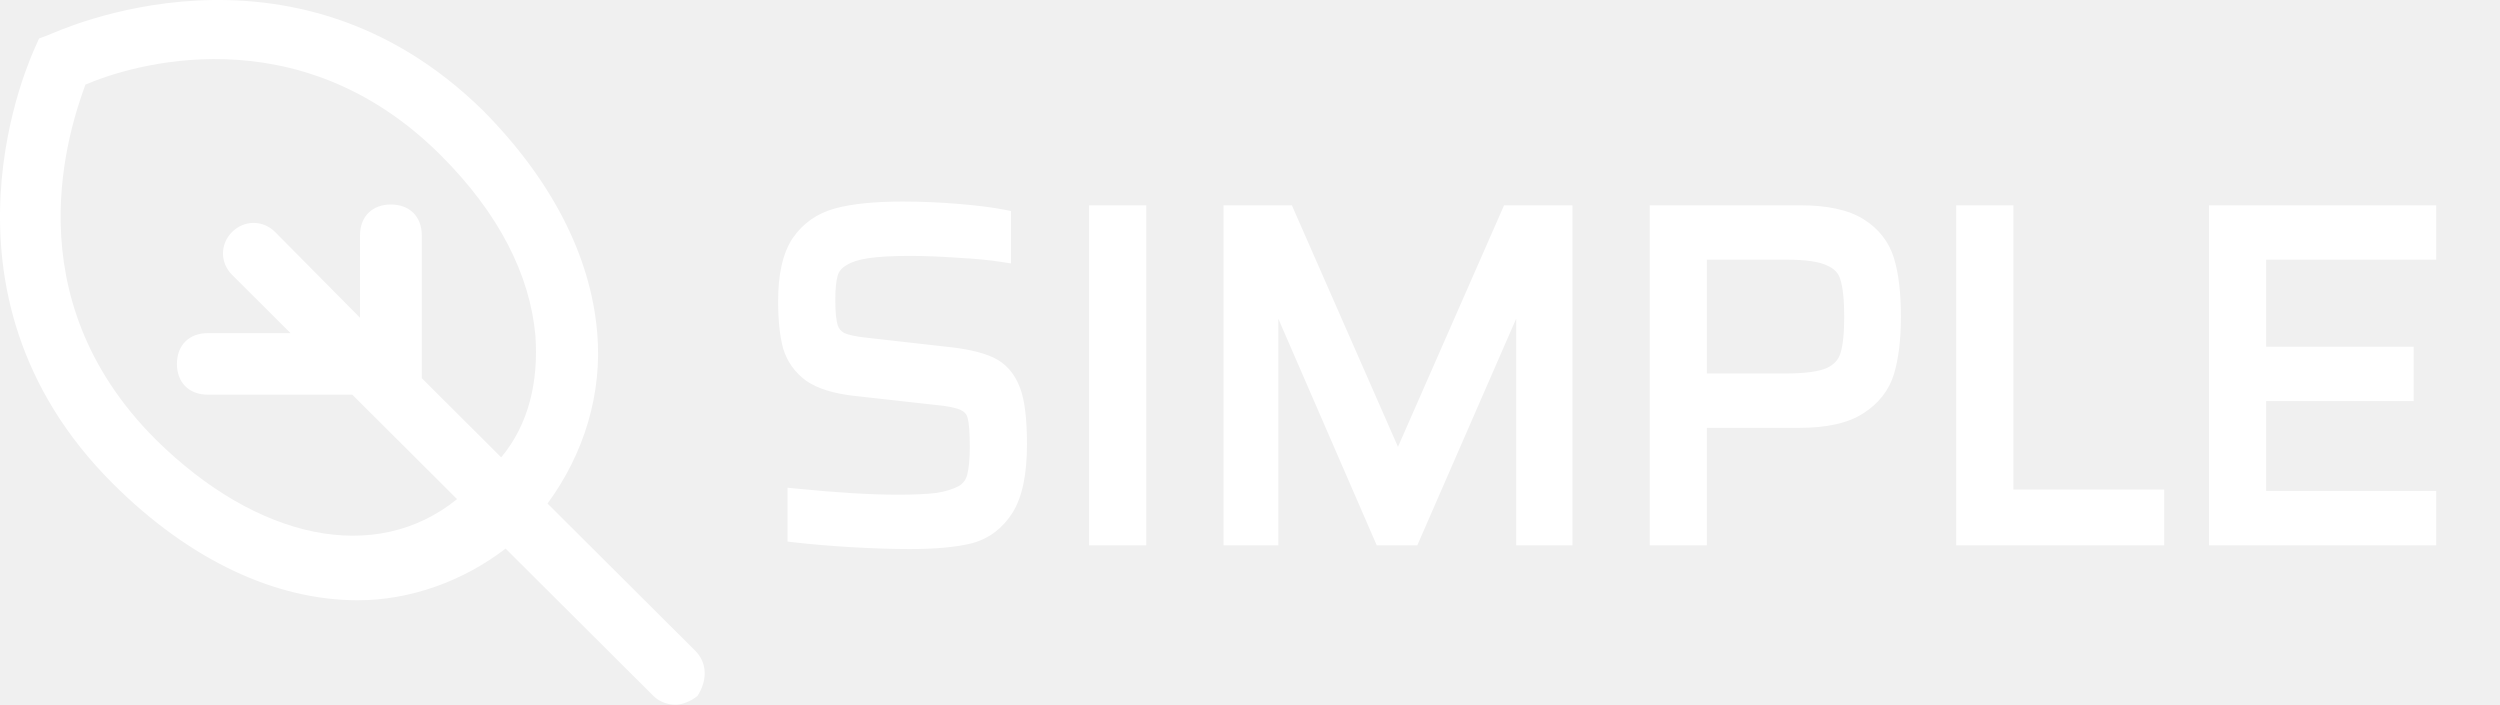
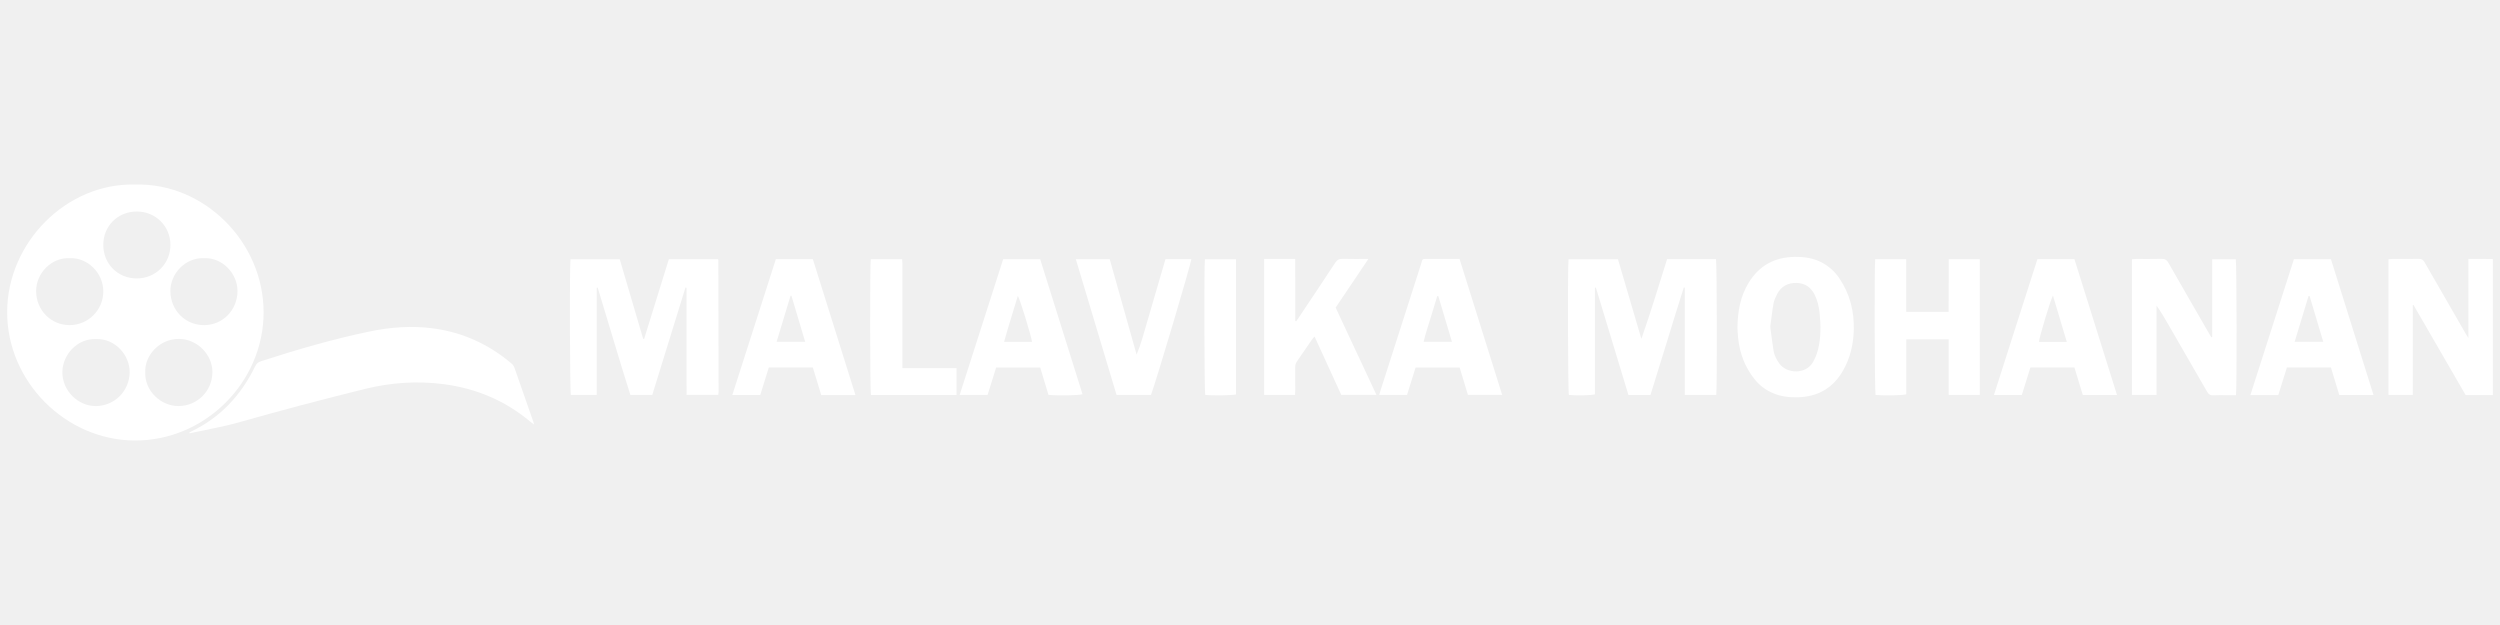
- <svg xmlns="http://www.w3.org/2000/svg" width="149" height="42" viewBox="0 0 149 42" fill="none">
-   <path d="M41.44 38.789L32.632 30.01C34.801 27.061 35.918 23.457 35.59 19.788C35.195 15.202 32.829 10.681 28.819 6.619C17.316 -4.717 3.38 1.901 2.854 2.098L2.328 2.294L2.065 2.884C2 3.08 -4.837 17.299 6.732 28.83C11.334 33.417 16.461 35.776 21.325 35.776C24.415 35.776 27.57 34.662 30.134 32.696L38.942 41.476C39.337 41.869 39.862 42 40.257 42C40.651 42 41.177 41.803 41.572 41.476C42.163 40.559 42.163 39.51 41.44 38.789ZM9.296 26.209C0.685 17.626 4.169 7.601 5.089 5.046C7.653 3.932 17.71 0.722 26.255 9.239C29.739 12.712 31.58 16.381 31.909 19.985C32.106 22.737 31.514 25.292 29.871 27.258L25.138 22.54V14.023C25.138 12.909 24.415 12.188 23.297 12.188C22.18 12.188 21.457 12.909 21.457 14.023V18.937L16.395 13.826C15.672 13.105 14.555 13.105 13.832 13.826C13.109 14.547 13.109 15.661 13.832 16.381L17.316 19.854H12.386C11.268 19.854 10.545 20.575 10.545 21.689C10.545 22.802 11.268 23.523 12.386 23.523H20.997L22.114 24.637L27.241 29.748C22.377 33.679 15.344 32.172 9.296 26.209Z" fill="white" />
-   <path d="M54.212 32.224C53.185 32.224 52.037 32.187 50.768 32.112C49.517 32.037 48.407 31.944 47.436 31.832V29.62C49.863 29.863 51.888 29.984 53.512 29.984C54.52 29.984 55.313 29.947 55.892 29.872C56.489 29.779 56.993 29.62 57.404 29.396C57.777 29.172 58.02 28.845 58.132 28.416C58.244 27.968 58.3 27.38 58.3 26.652C58.3 25.775 58.253 25.159 58.16 24.804C58.067 24.431 57.843 24.16 57.488 23.992C57.152 23.824 56.564 23.703 55.724 23.628L50.964 23.096C49.807 22.965 48.929 22.695 48.332 22.284C47.753 21.855 47.361 21.304 47.156 20.632C46.969 19.941 46.876 19.045 46.876 17.944C46.876 16.413 47.137 15.256 47.66 14.472C48.201 13.688 48.948 13.165 49.9 12.904C50.871 12.643 52.168 12.512 53.792 12.512C54.875 12.512 55.976 12.559 57.096 12.652C58.216 12.745 59.103 12.857 59.756 12.988V15.116C59.047 15.004 58.169 14.92 57.124 14.864C56.079 14.789 55.108 14.752 54.212 14.752C53.167 14.752 52.327 14.799 51.692 14.892C51.057 14.985 50.563 15.144 50.208 15.368C49.816 15.592 49.564 15.891 49.452 16.264C49.34 16.637 49.284 17.169 49.284 17.86C49.284 18.625 49.34 19.185 49.452 19.54C49.564 19.876 49.779 20.128 50.096 20.296C50.413 20.445 50.936 20.557 51.664 20.632L56.368 21.164C57.488 21.276 58.356 21.472 58.972 21.752C59.588 22.032 60.036 22.536 60.316 23.264C60.577 23.936 60.708 25.009 60.708 26.484C60.708 28.183 60.447 29.452 59.924 30.292C59.401 31.113 58.701 31.645 57.824 31.888C56.947 32.112 55.743 32.224 54.212 32.224ZM65.409 32V12.736H67.817V32H65.409ZM90.865 32V16.852H90.753L84.145 32H82.381L75.801 16.852H75.689V32H73.421V12.736H76.669L83.249 27.716H83.389L89.969 12.736H93.217V32H90.865ZM98.823 12.736H107.279C108.829 12.736 110.005 12.988 110.807 13.492C111.61 13.996 112.142 14.677 112.403 15.536C112.665 16.395 112.795 17.505 112.795 18.868C112.795 20.175 112.665 21.267 112.403 22.144C112.142 23.003 111.601 23.693 110.779 24.216C109.977 24.739 108.791 25 107.223 25H101.231V32H98.823V12.736ZM106.411 22.76C107.625 22.76 108.511 22.639 109.071 22.396C109.631 22.135 109.995 21.743 110.163 21.22C110.331 20.697 110.415 19.913 110.415 18.868C110.415 17.823 110.331 17.039 110.163 16.516C110.014 15.993 109.659 15.611 109.099 15.368C108.558 15.107 107.681 14.976 106.467 14.976H101.231V22.76H106.411ZM117.089 32V12.736H119.497V29.676H128.485V32H117.089ZM132.155 32V12.736H144.699V14.976H134.563V21.164H143.355V23.404H134.563V29.76H144.699V32H132.155Z" fill="white" />
-   <path d="M50.768 32.112L50.738 32.611L50.739 32.611L50.768 32.112ZM47.436 31.832H46.936V32.278L47.379 32.329L47.436 31.832ZM47.436 29.62L47.486 29.122L46.936 29.067V29.62H47.436ZM55.892 29.872L55.956 30.368L55.969 30.366L55.892 29.872ZM57.404 29.396L57.643 29.835L57.652 29.83L57.661 29.825L57.404 29.396ZM58.132 28.416L58.616 28.542L58.617 28.537L58.132 28.416ZM58.16 24.804L57.675 24.925L57.676 24.931L58.16 24.804ZM57.488 23.992L57.264 24.439L57.274 24.444L57.488 23.992ZM55.724 23.628L55.668 24.125L55.68 24.126L55.724 23.628ZM50.964 23.096L50.908 23.593L50.908 23.593L50.964 23.096ZM48.332 22.284L48.034 22.686L48.041 22.691L48.049 22.696L48.332 22.284ZM47.156 20.632L46.673 20.762L46.675 20.77L46.678 20.778L47.156 20.632ZM47.66 14.472L47.248 14.188L47.244 14.195L47.66 14.472ZM49.9 12.904L49.77 12.421L49.768 12.422L49.9 12.904ZM59.756 12.988H60.256V12.578L59.854 12.498L59.756 12.988ZM59.756 15.116L59.678 15.61L60.256 15.701V15.116H59.756ZM57.124 14.864L57.088 15.363L57.097 15.363L57.124 14.864ZM51.692 14.892L51.765 15.387L51.765 15.387L51.692 14.892ZM50.208 15.368L50.456 15.802L50.466 15.797L50.475 15.791L50.208 15.368ZM49.452 19.54L48.975 19.691L48.978 19.698L49.452 19.54ZM50.096 20.296L49.862 20.738L49.873 20.743L49.883 20.748L50.096 20.296ZM51.664 20.632L51.72 20.135L51.715 20.135L51.664 20.632ZM56.368 21.164L56.312 21.661L56.318 21.662L56.368 21.164ZM58.972 21.752L59.179 21.297L59.179 21.297L58.972 21.752ZM60.316 23.264L59.849 23.444L59.85 23.445L60.316 23.264ZM59.924 30.292L60.346 30.561L60.349 30.556L59.924 30.292ZM57.824 31.888L57.948 32.373L57.957 32.37L57.824 31.888ZM54.212 31.724C53.197 31.724 52.059 31.687 50.797 31.613L50.739 32.611C52.016 32.686 53.174 32.724 54.212 32.724V31.724ZM50.798 31.613C49.554 31.539 48.453 31.446 47.493 31.335L47.379 32.329C48.361 32.442 49.481 32.536 50.738 32.611L50.798 31.613ZM47.936 31.832V29.62H46.936V31.832H47.936ZM47.386 30.117C49.822 30.361 51.865 30.484 53.512 30.484V29.484C51.911 29.484 49.903 29.364 47.486 29.122L47.386 30.117ZM53.512 30.484C54.528 30.484 55.346 30.447 55.956 30.368L55.828 29.376C55.28 29.447 54.512 29.484 53.512 29.484V30.484ZM55.969 30.366C56.608 30.266 57.17 30.093 57.643 29.835L57.165 28.957C56.817 29.147 56.371 29.291 55.815 29.378L55.969 30.366ZM57.661 29.825C58.149 29.532 58.471 29.095 58.616 28.542L57.648 28.29C57.569 28.595 57.406 28.812 57.147 28.967L57.661 29.825ZM58.617 28.537C58.743 28.034 58.8 27.4 58.8 26.652H57.8C57.8 27.36 57.745 27.902 57.647 28.295L58.617 28.537ZM58.8 26.652C58.8 25.775 58.755 25.1 58.644 24.677L57.676 24.931C57.752 25.217 57.8 25.775 57.8 26.652H58.8ZM58.645 24.683C58.515 24.161 58.189 23.771 57.702 23.54L57.274 24.444C57.496 24.549 57.619 24.7 57.675 24.925L58.645 24.683ZM57.712 23.545C57.284 23.331 56.612 23.205 55.768 23.13L55.68 24.126C56.516 24.2 57.02 24.317 57.264 24.439L57.712 23.545ZM55.779 23.131L51.02 22.599L50.908 23.593L55.669 24.125L55.779 23.131ZM51.02 22.599C49.9 22.473 49.116 22.216 48.615 21.872L48.049 22.696C48.743 23.173 49.713 23.458 50.908 23.593L51.02 22.599ZM48.63 21.883C48.135 21.515 47.807 21.053 47.634 20.486L46.678 20.778C46.915 21.555 47.372 22.194 48.034 22.686L48.63 21.883ZM47.639 20.502C47.468 19.87 47.376 19.022 47.376 17.944H46.376C46.376 19.068 46.471 20.013 46.673 20.762L47.639 20.502ZM47.376 17.944C47.376 16.456 47.633 15.415 48.076 14.749L47.244 14.195C46.642 15.098 46.376 16.371 46.376 17.944H47.376ZM48.071 14.756C48.543 14.073 49.189 13.618 50.032 13.386L49.768 12.422C48.707 12.713 47.859 13.303 47.249 14.188L48.071 14.756ZM50.03 13.387C50.94 13.142 52.188 13.012 53.792 13.012V12.012C52.148 12.012 50.801 12.144 49.77 12.421L50.03 13.387ZM53.792 13.012C54.86 13.012 55.948 13.058 57.054 13.15L57.138 12.154C56.004 12.059 54.889 12.012 53.792 12.012V13.012ZM57.054 13.15C58.166 13.243 59.032 13.353 59.658 13.478L59.854 12.498C59.174 12.362 58.266 12.248 57.138 12.154L57.054 13.15ZM59.256 12.988V15.116H60.256V12.988H59.256ZM59.834 14.622C59.102 14.507 58.206 14.421 57.151 14.365L57.097 15.363C58.132 15.419 58.991 15.502 59.678 15.61L59.834 14.622ZM57.16 14.365C56.104 14.29 55.122 14.252 54.212 14.252V15.252C55.094 15.252 56.053 15.289 57.088 15.363L57.16 14.365ZM54.212 14.252C53.155 14.252 52.288 14.299 51.619 14.397L51.765 15.387C52.365 15.298 53.178 15.252 54.212 15.252V14.252ZM51.619 14.397C50.949 14.496 50.377 14.67 49.941 14.945L50.475 15.791C50.748 15.618 51.166 15.475 51.765 15.387L51.619 14.397ZM49.96 14.934C49.475 15.211 49.128 15.605 48.973 16.12L49.931 16.408C50 16.177 50.157 15.973 50.456 15.802L49.96 14.934ZM48.973 16.12C48.84 16.563 48.784 17.152 48.784 17.86H49.784C49.784 17.187 49.84 16.712 49.931 16.408L48.973 16.12ZM48.784 17.86C48.784 18.634 48.839 19.259 48.975 19.691L49.929 19.389C49.841 19.112 49.784 18.616 49.784 17.86H48.784ZM48.978 19.698C49.131 20.158 49.433 20.511 49.862 20.738L50.33 19.854C50.124 19.745 49.997 19.594 49.926 19.382L48.978 19.698ZM49.883 20.748C50.282 20.936 50.876 21.054 51.613 21.129L51.715 20.135C50.996 20.061 50.545 19.955 50.309 19.844L49.883 20.748ZM51.608 21.129L56.312 21.661L56.424 20.667L51.72 20.135L51.608 21.129ZM56.318 21.662C57.415 21.771 58.221 21.96 58.765 22.207L59.179 21.297C58.491 20.984 57.561 20.781 56.418 20.666L56.318 21.662ZM58.765 22.207C59.243 22.425 59.609 22.818 59.849 23.444L60.783 23.084C60.463 22.254 59.933 21.639 59.179 21.297L58.765 22.207ZM59.85 23.445C60.076 24.026 60.208 25.02 60.208 26.484H61.208C61.208 24.998 61.079 23.846 60.782 23.083L59.85 23.445ZM60.208 26.484C60.208 28.148 59.949 29.306 59.499 30.028L60.349 30.556C60.944 29.598 61.208 28.217 61.208 26.484H60.208ZM59.502 30.024C59.041 30.748 58.44 31.199 57.691 31.406L57.957 32.37C58.963 32.092 59.762 31.478 60.346 30.56L59.502 30.024ZM57.7 31.404C56.882 31.613 55.725 31.724 54.212 31.724V32.724C55.76 32.724 57.012 32.611 57.948 32.373L57.7 31.404ZM65.409 32H64.909V32.5H65.409V32ZM65.409 12.736V12.236H64.909V12.736H65.409ZM67.817 12.736H68.317V12.236H67.817V12.736ZM67.817 32V32.5H68.317V32H67.817ZM65.909 32V12.736H64.909V32H65.909ZM65.409 13.236H67.817V12.236H65.409V13.236ZM67.317 12.736V32H68.317V12.736H67.317ZM67.817 31.5H65.409V32.5H67.817V31.5ZM90.865 32H90.365V32.5H90.865V32ZM90.865 16.852H91.365V16.352H90.865V16.852ZM90.753 16.852V16.352H90.426L90.295 16.652L90.753 16.852ZM84.145 32V32.5H84.472L84.603 32.2L84.145 32ZM82.381 32L81.922 32.199L82.053 32.5H82.381V32ZM75.801 16.852L76.26 16.653L76.129 16.352H75.801V16.852ZM75.689 16.852V16.352H75.189V16.852H75.689ZM75.689 32V32.5H76.189V32H75.689ZM73.421 32H72.921V32.5H73.421V32ZM73.421 12.736V12.236H72.921V12.736H73.421ZM76.669 12.736L77.127 12.535L76.996 12.236H76.669V12.736ZM83.249 27.716L82.791 27.917L82.923 28.216H83.249V27.716ZM83.389 27.716V28.216H83.716L83.847 27.917L83.389 27.716ZM89.969 12.736V12.236H89.643L89.511 12.535L89.969 12.736ZM93.217 12.736H93.717V12.236H93.217V12.736ZM93.217 32V32.5H93.717V32H93.217ZM91.365 32V16.852H90.365V32H91.365ZM90.865 16.352H90.753V17.352H90.865V16.352ZM90.295 16.652L83.687 31.8L84.603 32.2L91.211 17.052L90.295 16.652ZM84.145 31.5H82.381V32.5H84.145V31.5ZM82.84 31.801L76.26 16.653L75.343 17.051L81.922 32.199L82.84 31.801ZM75.801 16.352H75.689V17.352H75.801V16.352ZM75.189 16.852V32H76.189V16.852H75.189ZM75.689 31.5H73.421V32.5H75.689V31.5ZM73.921 32V12.736H72.921V32H73.921ZM73.421 13.236H76.669V12.236H73.421V13.236ZM76.211 12.937L82.791 27.917L83.707 27.515L77.127 12.535L76.211 12.937ZM83.249 28.216H83.389V27.216H83.249V28.216ZM83.847 27.917L90.427 12.937L89.511 12.535L82.931 27.515L83.847 27.917ZM89.969 13.236H93.217V12.236H89.969V13.236ZM92.717 12.736V32H93.717V12.736H92.717ZM93.217 31.5H90.865V32.5H93.217V31.5ZM98.823 12.736V12.236H98.323V12.736H98.823ZM110.807 13.492L110.542 13.915L110.542 13.915L110.807 13.492ZM112.403 15.536L111.925 15.682L111.925 15.682L112.403 15.536ZM112.403 22.144L112.882 22.29L112.883 22.287L112.403 22.144ZM110.779 24.216L110.511 23.794L110.507 23.797L110.779 24.216ZM101.231 25V24.5H100.731V25H101.231ZM101.231 32V32.5H101.731V32H101.231ZM98.823 32H98.323V32.5H98.823V32ZM109.071 22.396L109.27 22.855L109.283 22.849L109.071 22.396ZM110.163 21.22L109.687 21.067L109.687 21.067L110.163 21.22ZM110.163 16.516L109.683 16.653L109.685 16.661L109.687 16.669L110.163 16.516ZM109.099 15.368L108.882 15.818L108.891 15.823L108.901 15.827L109.099 15.368ZM101.231 14.976V14.476H100.731V14.976H101.231ZM101.231 22.76H100.731V23.26H101.231V22.76ZM98.823 13.236H107.279V12.236H98.823V13.236ZM107.279 13.236C108.788 13.236 109.854 13.484 110.542 13.915L111.073 13.069C110.155 12.492 108.869 12.236 107.279 12.236V13.236ZM110.542 13.915C111.248 14.359 111.701 14.945 111.925 15.682L112.882 15.39C112.583 14.41 111.972 13.633 111.073 13.069L110.542 13.915ZM111.925 15.682C112.167 16.475 112.295 17.532 112.295 18.868H113.295C113.295 17.479 113.163 16.314 112.882 15.39L111.925 15.682ZM112.295 18.868C112.295 20.145 112.167 21.185 111.924 22.001L112.883 22.287C113.162 21.348 113.295 20.204 113.295 18.868H112.295ZM111.925 21.998C111.702 22.733 111.241 23.33 110.511 23.794L111.048 24.638C111.961 24.057 112.583 23.272 112.882 22.29L111.925 21.998ZM110.507 23.797C109.822 24.243 108.75 24.5 107.223 24.5V25.5C108.833 25.5 110.132 25.234 111.052 24.635L110.507 23.797ZM107.223 24.5H101.231V25.5H107.223V24.5ZM100.731 25V32H101.731V25H100.731ZM101.231 31.5H98.823V32.5H101.231V31.5ZM99.323 32V12.736H98.323V32H99.323ZM106.411 23.26C107.639 23.26 108.612 23.14 109.27 22.855L108.873 21.937C108.411 22.137 107.611 22.26 106.411 22.26V23.26ZM109.283 22.849C109.951 22.537 110.423 22.046 110.639 21.373L109.687 21.067C109.568 21.44 109.311 21.732 108.86 21.943L109.283 22.849ZM110.639 21.373C110.832 20.774 110.915 19.927 110.915 18.868H109.915C109.915 19.899 109.831 20.62 109.687 21.067L110.639 21.373ZM110.915 18.868C110.915 17.809 110.832 16.962 110.639 16.363L109.687 16.669C109.831 17.116 109.915 17.837 109.915 18.868H110.915ZM110.644 16.379C110.448 15.693 109.977 15.203 109.298 14.909L108.901 15.827C109.342 16.018 109.58 16.294 109.683 16.653L110.644 16.379ZM109.317 14.918C108.668 14.605 107.695 14.476 106.467 14.476V15.476C107.667 15.476 108.448 15.609 108.882 15.818L109.317 14.918ZM106.467 14.476H101.231V15.476H106.467V14.476ZM100.731 14.976V22.76H101.731V14.976H100.731ZM101.231 23.26H106.411V22.26H101.231V23.26ZM117.089 32H116.589V32.5H117.089V32ZM117.089 12.736V12.236H116.589V12.736H117.089ZM119.497 12.736H119.997V12.236H119.497V12.736ZM119.497 29.676H118.997V30.176H119.497V29.676ZM128.485 29.676H128.985V29.176H128.485V29.676ZM128.485 32V32.5H128.985V32H128.485ZM117.589 32V12.736H116.589V32H117.589ZM117.089 13.236H119.497V12.236H117.089V13.236ZM118.997 12.736V29.676H119.997V12.736H118.997ZM119.497 30.176H128.485V29.176H119.497V30.176ZM127.985 29.676V32H128.985V29.676H127.985ZM128.485 31.5H117.089V32.5H128.485V31.5ZM132.155 32H131.655V32.5H132.155V32ZM132.155 12.736V12.236H131.655V12.736H132.155ZM144.699 12.736H145.199V12.236H144.699V12.736ZM144.699 14.976V15.476H145.199V14.976H144.699ZM134.563 14.976V14.476H134.063V14.976H134.563ZM134.563 21.164H134.063V21.664H134.563V21.164ZM143.355 21.164H143.855V20.664H143.355V21.164ZM143.355 23.404V23.904H143.855V23.404H143.355ZM134.563 23.404V22.904H134.063V23.404H134.563ZM134.563 29.76H134.063V30.26H134.563V29.76ZM144.699 29.76H145.199V29.26H144.699V29.76ZM144.699 32V32.5H145.199V32H144.699ZM132.655 32V12.736H131.655V32H132.655ZM132.155 13.236H144.699V12.236H132.155V13.236ZM144.199 12.736V14.976H145.199V12.736H144.199ZM144.699 14.476H134.563V15.476H144.699V14.476ZM134.063 14.976V21.164H135.063V14.976H134.063ZM134.563 21.664H143.355V20.664H134.563V21.664ZM142.855 21.164V23.404H143.855V21.164H142.855ZM143.355 22.904H134.563V23.904H143.355V22.904ZM134.063 23.404V29.76H135.063V23.404H134.063ZM134.563 30.26H144.699V29.26H134.563V30.26ZM144.199 29.76V32H145.199V29.76H144.199ZM144.699 31.5H132.155V32.5H144.699V31.5Z" fill="white" />
+ <svg xmlns="http://www.w3.org/2000/svg" version="1.1" id="Layer_1" x="0px" y="0px" viewBox="0 0 6400 1600" style="enable-background:new 0 0 6400 1600;" xml:space="preserve">
+   <style type="text/css">
+ 	.st0{fill:#FFFFFF;}
+ </style>
+   <g>
+     <path class="st0" d="M347.16,472.44c175.39-4.3,327.79,146.79,327.66,327.46c-0.13,178.32-149.86,329-330.69,327.79   c-176.72-1.19-326.28-151.26-325.8-329.07C18.8,620.82,170.47,467.31,347.16,472.44z M522.01,660.95   c-48.1-1.89-86.34,40.31-85.85,84.54c0.55,48.84,37.98,87,86.58,86.83c47.66-0.17,84.94-38.65,85.26-86.96   C608.3,701.14,570.19,658.83,522.01,660.95z M246.19,868.03c-49.21-2.13-86.1,41.07-86.56,84.03   c-0.51,48.91,41.17,88.06,86.29,87.47c47.72-0.62,85.44-38.62,86-86.59C332.42,908.62,293.71,866.05,246.19,868.03z M371.85,952.55   c-1.96,48.27,40.44,87.27,85.19,86.97c47.93-0.32,85.88-38.02,86.72-85.85c0.8-45.05-38.29-85.66-85.02-86.08   C408.57,867.13,370.21,909.44,371.85,952.55z M264.42,626.73c-0.02,48.77,37.12,86.08,85.7,86.09   c48.25,0.02,86.23-37.87,86.19-85.96c-0.06-47.56-37.68-85.15-85.45-85.39C301.85,541.24,264.45,578.14,264.42,626.73z    M178.39,660.95c-45.95-2.23-85.95,37.65-85.89,84.41c0.06,48.16,37.55,86.78,85.19,86.95c48.15,0.18,86.97-38.77,86.75-86.84   C264.22,697.92,223.41,658.77,178.39,660.95z" />
+     <path class="st0" d="M484.6,1107.45c1.65-0.96,3.25-2.04,4.97-2.86c74.63-35.7,127.54-92.8,163.46-166.45   c3.4-6.99,7.69-11.01,15.13-13.4c91.29-29.5,183.29-56.42,277.31-76c53.99-11.25,108.53-15.4,163.22-8.1   c75.75,10.09,142.84,40.77,201.15,90.27c3.14,2.67,5.8,6.64,7.18,10.54c16.38,46.33,32.48,92.76,48.62,139.17   c0.48,1.36,0.68,2.82,1.46,6.21c-4.64-3.62-7.76-5.89-10.71-8.35c-64.25-53.51-138.49-84.39-220.93-95.07   c-67.87-8.79-135.18-4.05-201.82,12.42c-108.87,26.92-217.26,55.54-325.14,86.23c-32.72,9.31-66.46,15.02-99.73,22.34   c-7.7,1.69-15.42,3.24-23.14,4.84C485.3,1108.64,484.95,1108.04,484.6,1107.45z" />
+     <path class="st0" d="M4313.06,1011.03c0-92.34,0-183.42,0-274.5c-0.82-0.18-1.65-0.36-2.48-0.55   c-14.79,45.62-28.54,91.58-42.72,137.4c-14.17,45.8-28.36,91.58-42.68,137.8c-18.41,0-36.57,0-56.39,0   c-27.72-91.46-55.54-183.25-83.37-275.04c-0.77,0.15-1.54,0.31-2.31,0.45c0,91.03,0,182.06,0,272.83   c-8.95,2.78-46.25,3.56-66.73,1.62c-2.51-8.02-3.45-329.18-0.9-347.38c41.76,0,83.64,0,126.5,0   c19.96,67.87,39.94,135.84,59.92,203.79c23.96-67.53,44.19-135.83,65.85-204.01c42.27,0,83.79,0,125.2,0   c2.45,9.02,3.06,332.66,0.64,347.59C4367.4,1011.03,4341.05,1011.03,4313.06,1011.03z" />
+     <path class="st0" d="M1754.81,736.11c-28.26,91.41-56.54,182.84-85,274.87c-18.38,0-36.45,0-56.07,0   c-28.88-90.78-55.46-183.01-83.66-274.73c-0.82,0.11-1.63,0.23-2.45,0.33c0,91.19,0,182.38,0,274.37c-22.95,0-44.57,0-66.24,0   c-2.55-7.93-3.53-328.99-0.9-347.25c41.34,0,82.83,0,126.06,0c19.82,67.34,39.86,135.45,59.91,203.57   c0.86,0.07,1.71,0.14,2.57,0.21c21.03-67.86,42.06-135.71,63.21-203.96c42.21,0,83.71,0,125.14,0c0.38,0.31,0.73,0.52,0.99,0.81   c0.25,0.29,0.58,0.64,0.58,0.98c0.24,112.61,0.45,225.23,0.63,337.83c0,2.33-0.45,4.65-0.77,7.78c-26.61,0-53,0-81.18,0   c-0.23-91.36,0.01-182.78-0.13-274.2C1756.59,736.52,1755.7,736.32,1754.81,736.11z" />
+     <path class="st0" d="M6381.68,1011.35c-23.86,0-46.39,0-69.67,0c-44.5-76.88-89.02-153.83-133.55-230.77   c-0.57,0.27-1.13,0.55-1.7,0.81c0,76.26,0,152.51,0,229.56c-20.71,0-41.09,0-62.28,0c0-115.57,0-230.82,0-347.21   c3.23-0.29,6.63-0.83,10.04-0.85c22.61-0.08,45.22,0.27,67.82-0.21c7.5-0.17,11.22,2.89,14.75,9.03   c34.67,60.56,69.6,120.97,104.47,181.41c1.96,3.4,4.09,6.71,7.53,12.34c0-68.61,0-134.71,0-202.57c21.34-0.02,41.68-0.3,62.59,0.25   C6381.68,779.58,6381.68,894.84,6381.68,1011.35z" />
+     <path class="st0" d="M5663.15,862.81c0-66.04,0-132.09,0-199.04c20.54,0,40.52,0,60.48,0c2.3,8.68,2.95,331.68,0.5,347.99   c-7.12,0-14.52,0-21.93,0c-11.89,0-23.83-0.57-35.67,0.19c-8.34,0.55-12.7-2.71-16.71-9.72c-32.67-57.1-65.69-114-98.62-170.96   c-9.5-16.41-19.04-32.8-30.4-48.89c0,37.98,0,75.94,0,113.92c0,37.98,0,75.95,0,114.69c-21.47,0-41.84,0-62.98,0   c0-115.64,0-230.87,0-347.4c3.76-0.24,7.57-0.67,11.38-0.68c21.41-0.07,42.83,0.39,64.23-0.24c8.66-0.25,13.47,2.63,17.74,10.14   c34.14,59.91,68.7,119.58,103.15,179.32c2.17,3.75,4.44,7.44,6.66,11.16C5661.72,863.11,5662.43,862.96,5663.15,862.81z" />
+     <path class="st0" d="M4880.07,868.67c0,47.68,0,94.35,0,140.74c-9.18,2.83-56.9,3.67-78.67,1.64c-2.4-8.13-3.28-329.81-0.85-347.43   c25.87,0,51.86,0,79.34,0c0,45.02,0,89.57,0,134.73c36.62,0,71.76,0,108.51,0c0.64-44.87-0.05-89.47,0.4-134.77   c27.05,0,52.99,0,79.44,0c0,116,0,231.3,0,347.38c-26.41,0-52.32,0-79.58,0c0-47.64,0-94.66,0-142.3   C4952.13,868.67,4916.96,868.67,4880.07,868.67z" />
+     <path class="st0" d="M4447.83,839.99c0.58-43.39,7.56-81.49,28.73-116.13c26.91-44.05,66.37-65.44,117.5-66.21   c25.28-0.38,49.72,3.08,72.27,15.72c17.3,9.7,31.38,22.74,42.43,39.11c27.12,40.15,38.35,84.75,36.92,132.84   c-1.07,36.21-9.02,70.62-26.93,102.4c-25.85,45.87-65.43,68.34-117.77,69.37c-21.24,0.42-41.84-2.12-61.62-10.38   c-19.49-8.14-35.61-20.56-48.59-37.08c-24.18-30.78-37.29-65.97-41.19-104.72C4448.61,855.45,4448.23,845.93,4447.83,839.99z    M4531.9,836.4c2.71,20.34,4.94,41.18,8.45,61.8c1.99,11.75,7.58,22.37,14.61,32.2c19.29,26.99,68.05,28.4,86.21-3.23   c5.64-9.81,10.02-20.73,12.81-31.7c7.91-31.09,7.46-62.83,4.14-94.47c-1.69-16.15-5.3-31.98-12.73-46.74   c-9.62-19.09-24.73-29.48-46.18-29.95c-22.12-0.49-39.28,8.49-49.67,28.35c-4,7.65-7.81,15.86-9.32,24.25   C4536.72,796.33,4534.66,816.01,4531.9,836.4z" />
+     <path class="st0" d="M3503.13,662.85c-28.94,42.97-56.35,83.68-83.88,124.56c34.76,74.39,69.28,148.27,104.4,223.45   c-30.51,0-59.56,0-90.01,0c-22.39-48.9-45.1-98.54-68.38-149.39c-2.55,2.95-4.7,5.03-6.37,7.46   c-12.83,18.61-25.41,37.39-38.42,55.89c-3.39,4.83-4.77,9.68-4.71,15.47c0.19,19.43,0.1,38.87,0.05,58.31   c-0.01,3.88-0.32,7.77-0.54,12.39c-26.61,0-52.52,0-79.13,0c0-115.75,0-231.01,0-348.04c26.03-0.15,51.95-0.1,79.62,0   c0.17,27.46,0.06,53.86,0.07,80.26c0.02,26.09,0,52.17,0,78.27c0.77,0.36,1.56,0.71,2.33,1.06c2.32-3.31,4.71-6.56,6.95-9.93   c31.03-46.52,62.19-92.93,92.85-139.69c4.94-7.55,10.15-10.58,19.23-10.28C3458.13,663.33,3479.11,662.85,3503.13,662.85z" />
+     <path class="st0" d="M2684.07,1010.79c-7.08-23.43-14.06-46.5-21.16-69.99c-37.74,0-74.87,0-112.79,0   c-7.27,23.34-14.55,46.72-21.9,70.28c-23.73,0-46.94,0-71.5,0c37.29-116.32,74.24-231.63,111.37-347.47c31.61,0,62.74,0,94.8,0   c36.13,115.24,72.24,230.4,108.33,345.53C2763.32,1012.31,2707.97,1013.34,2684.07,1010.79z M2641.92,875.21   c-1.58-14.28-31.31-111.25-36.26-117.74c-11.64,39.27-24.25,77.82-35.25,117.74C2595.34,875.21,2618.59,875.21,2641.92,875.21z" />
+     <path class="st0" d="M5215.82,663.4c32.35,0,63.17,0,94.71,0c36.27,115.75,72.47,231.21,108.98,347.72c-30.06,0-58.41,0-87.6,0   c-7.14-23.53-14.25-46.89-21.39-70.44c-37.86,0-75,0-112.69,0c-7.37,23.67-14.64,47-21.98,70.56c-23.66,0-46.53,0-71.36,0   C5141.42,894.87,5178.74,779.52,5215.82,663.4z M5290.99,875.33c-12-40.19-23.55-78.9-35.42-118.68   c-6.55,11.57-35.91,109.64-35.79,118.68C5242.68,875.33,5265.59,875.33,5290.99,875.33z" />
+     <path class="st0" d="M3736.44,662.85c36.54,116.55,72.63,231.74,109.1,348.06c-29.56,0-57.86,0-87.65,0   c-6.88-22.75-13.94-46.1-21.17-70.04c-37.39,0-74.52,0-112.83,0c-7.18,23-14.45,46.33-21.89,70.19c-23.58,0-46.81,0-71.27,0   c1.26-4.24,2.28-7.96,3.45-11.63c34.68-108.26,69.31-216.54,104.15-324.75c3.82-11.89,0.64-11.84,16.28-11.83   c22.99,0.01,46,0,68.99,0C3727.54,662.85,3731.47,662.85,3736.44,662.85z M3682.04,757.99c-0.89,0-1.77,0-2.67-0.01   c-5.93,19.45-12.02,38.83-17.76,58.34c-5.7,19.4-12.67,38.46-17.08,58.66c24.85,0,47.98,0,72.45,0   C3705.14,835.31,3693.59,796.66,3682.04,757.99z" />
+     <path class="st0" d="M5988.5,1011.19c-7.33-24.24-14.31-47.29-21.33-70.51c-37.94,0-75.1,0-112.71,0   c-7.39,23.73-14.66,47.1-21.99,70.64c-23.68,0-46.6,0-71.48,0c37.29-116.37,74.29-231.84,111.44-347.77c31.83,0,62.97,0,94.79,0   c36.26,115.71,72.47,231.21,108.95,347.65C6046.13,1011.19,6017.72,1011.19,5988.5,1011.19z M5874.33,874.99   c25.41,0,48.57,0,73.2,0c-11.87-39.74-23.41-78.43-34.96-117.12c-0.88-0.04-1.76-0.07-2.65-0.11   C5898.18,796.45,5886.43,835.14,5874.33,874.99z" />
+     <path class="st0" d="M2189.93,1011.29c-30.6,0-58.66,0-87.59,0c-7.16-23.58-14.28-46.99-21.46-70.58c-37.79,0-74.94,0-112.7,0   c-7.38,23.67-14.64,47-21.97,70.53c-23.74,0-46.62,0-71.48,0c37.32-116.48,74.37-232.06,111.48-347.85c31.76,0,62.61,0,94.67,0   C2117.04,778.74,2153.25,894.26,2189.93,1011.29z M2061.23,875.02c-11.94-40.02-23.55-78.95-35.16-117.89   c-0.77,0.04-1.56,0.07-2.33,0.11c-11.82,39.07-23.64,78.13-35.63,117.78C2013.14,875.02,2036.34,875.02,2061.23,875.02z" />
+     <path class="st0" d="M2754.11,663.51c29.66,0,57.6,0,86.78,0c22.92,81.38,45.87,162.83,68.81,244.28   c11.16-26.22,18.04-53.46,26.04-80.33c8.13-27.32,15.94-54.74,23.92-82.11c7.96-27.3,15.96-54.6,23.98-82.03c22.7,0,44.4,0,66.11,0   c-0.04,10.01-88.53,307.8-103.24,347.72c-28.9,0-58.04,0-88.11,0C2823.78,895.71,2789.22,780.51,2754.11,663.51z" />
+     <path class="st0" d="M2448.66,942.44c0,24.15,0,46.15,0,68.73c-73.58,0-146.38,0-219.06,0c-2.45-9.68-2.84-335.3-0.42-347.65   c26.27,0,52.66,0,80.31,0c1.34,15.46,0.43,30.78,0.59,46.03c0.17,15.46,0.04,30.93,0.04,46.4c0,15.47,0,30.93,0,46.4   s0,30.93,0,46.4c0,15.47,0,30.93,0,46.4c0,15.38,0,30.74,0,47.29C2356.77,942.44,2402.2,942.44,2448.66,942.44z" />
+     <path class="st0" d="M3084.54,663.66c26.25,0,52.6,0,79.67,0c0,115.67,0,230.87,0,346.08c-8.01,2.45-59.93,3.25-78.86,1.2   C3083.09,1002.67,3082.25,681.74,3084.54,663.66z" />
+   </g>
</svg>
